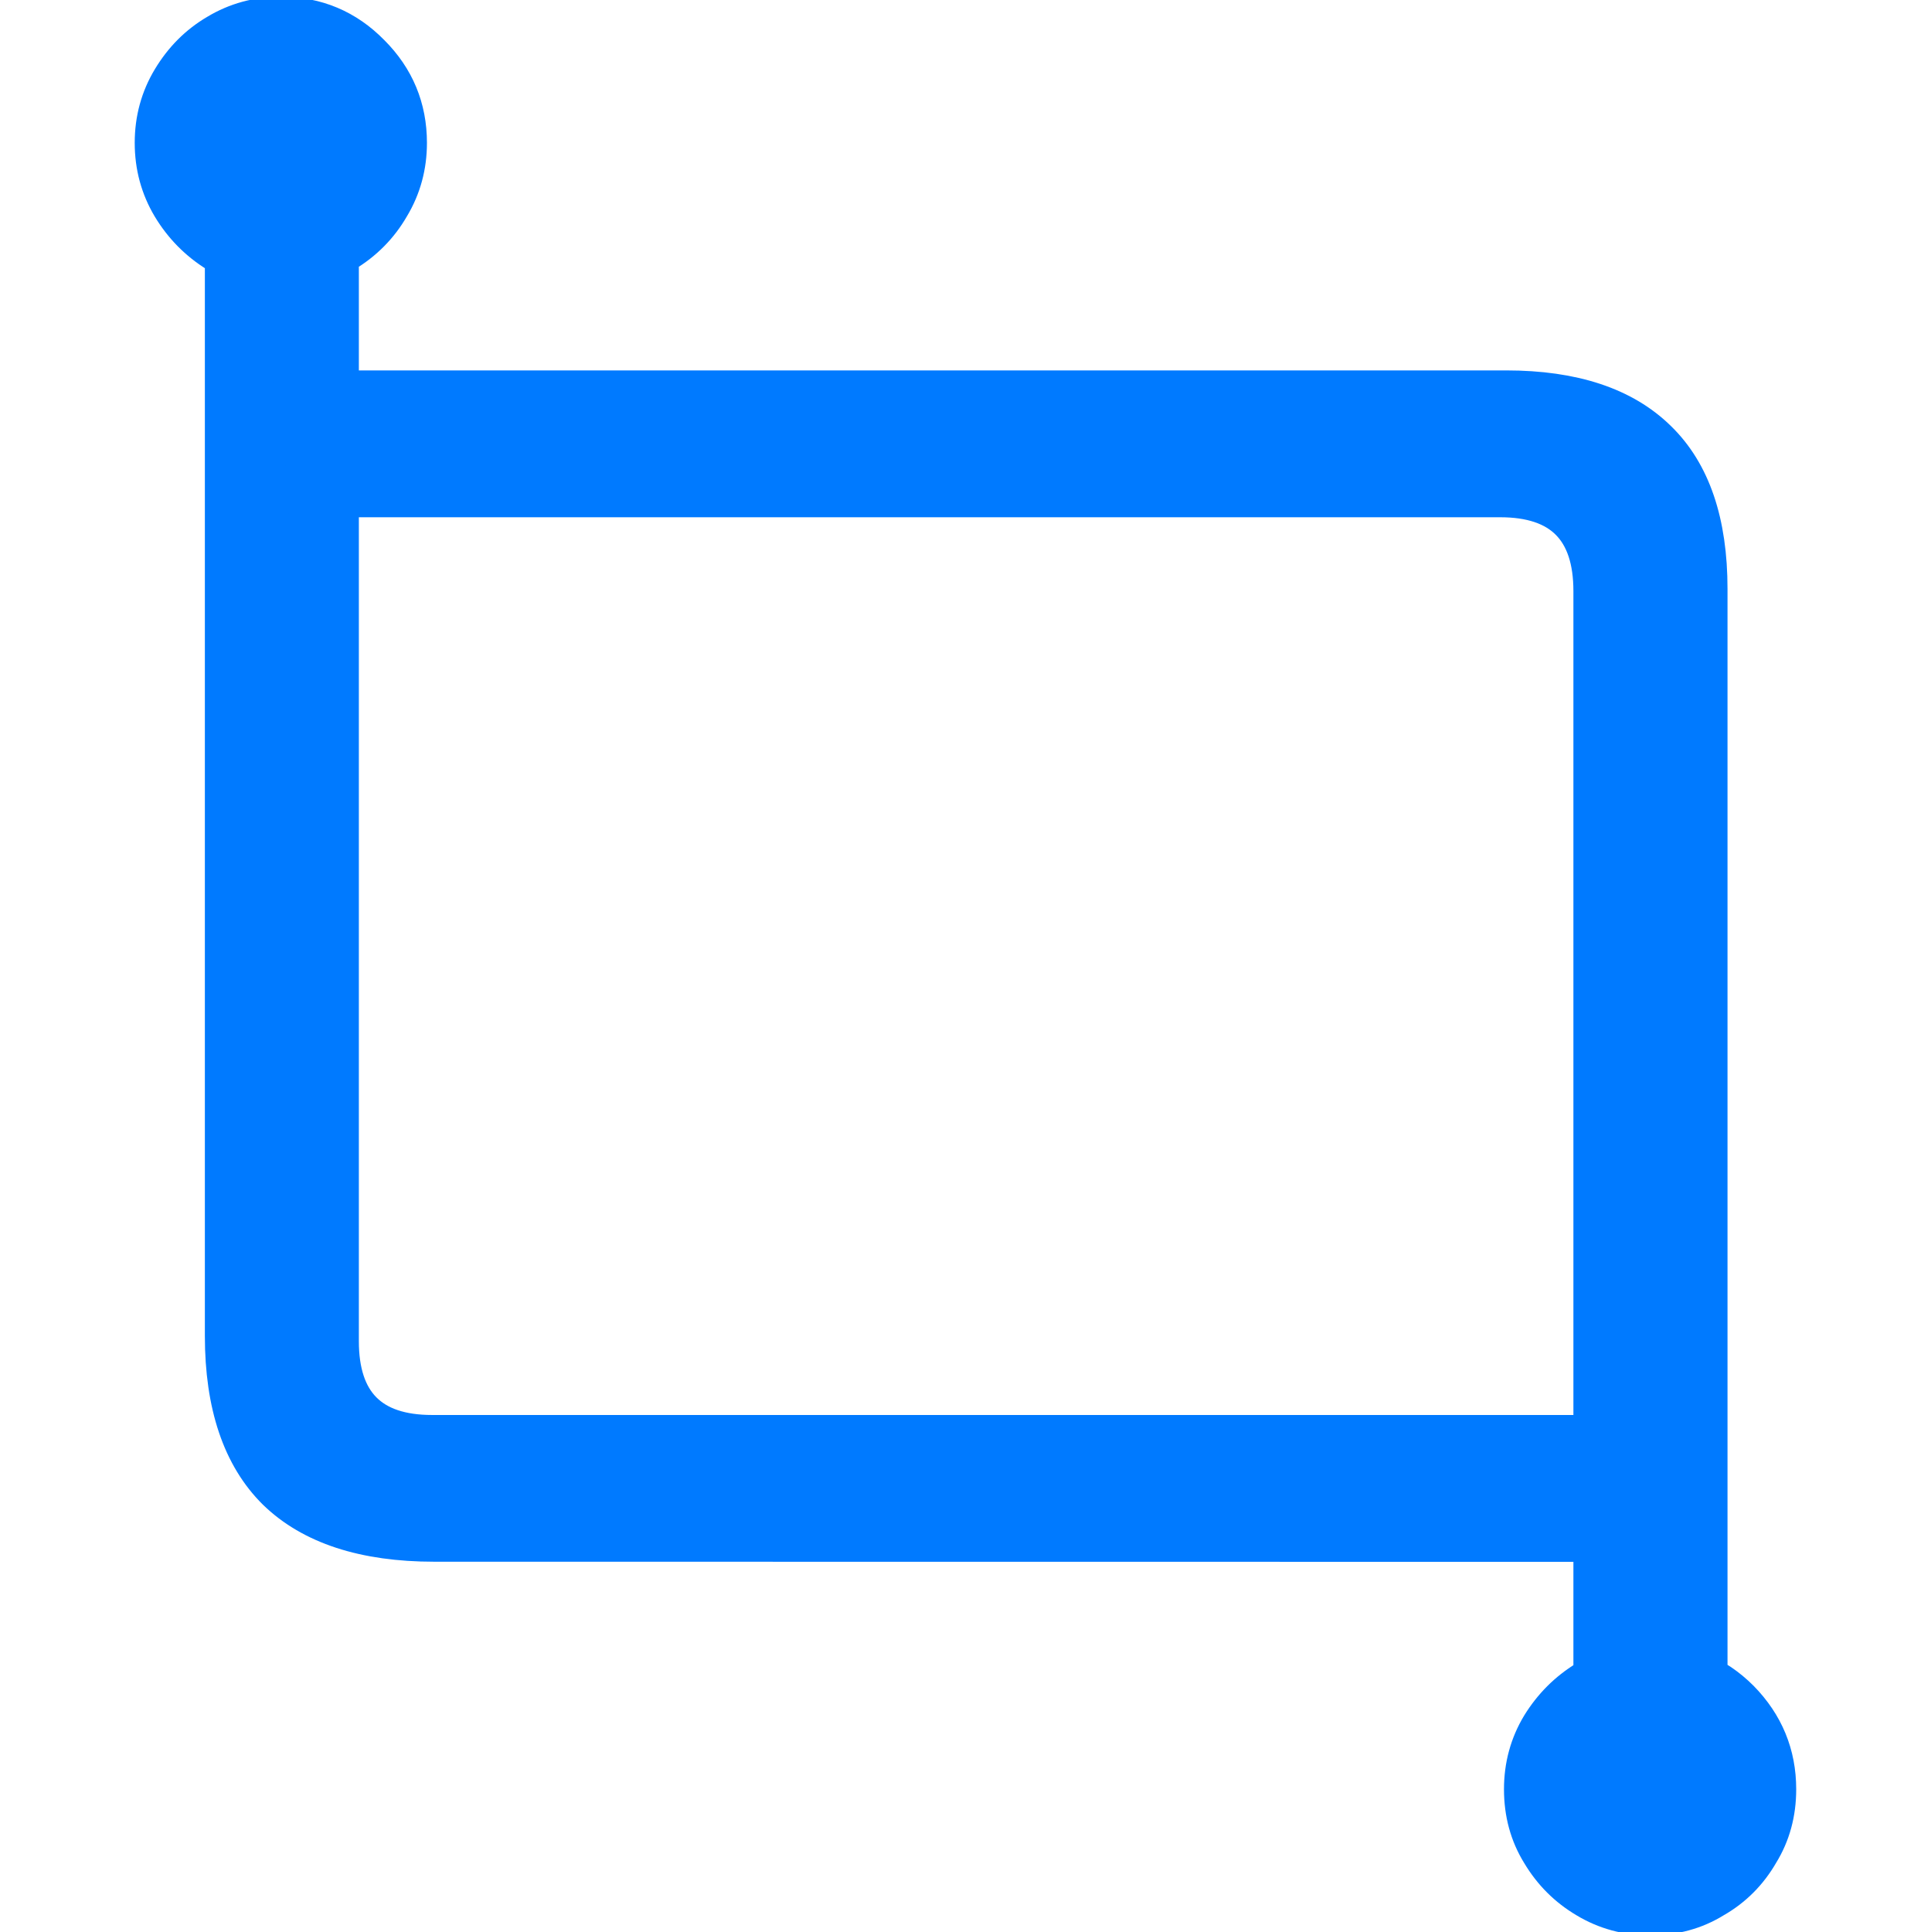
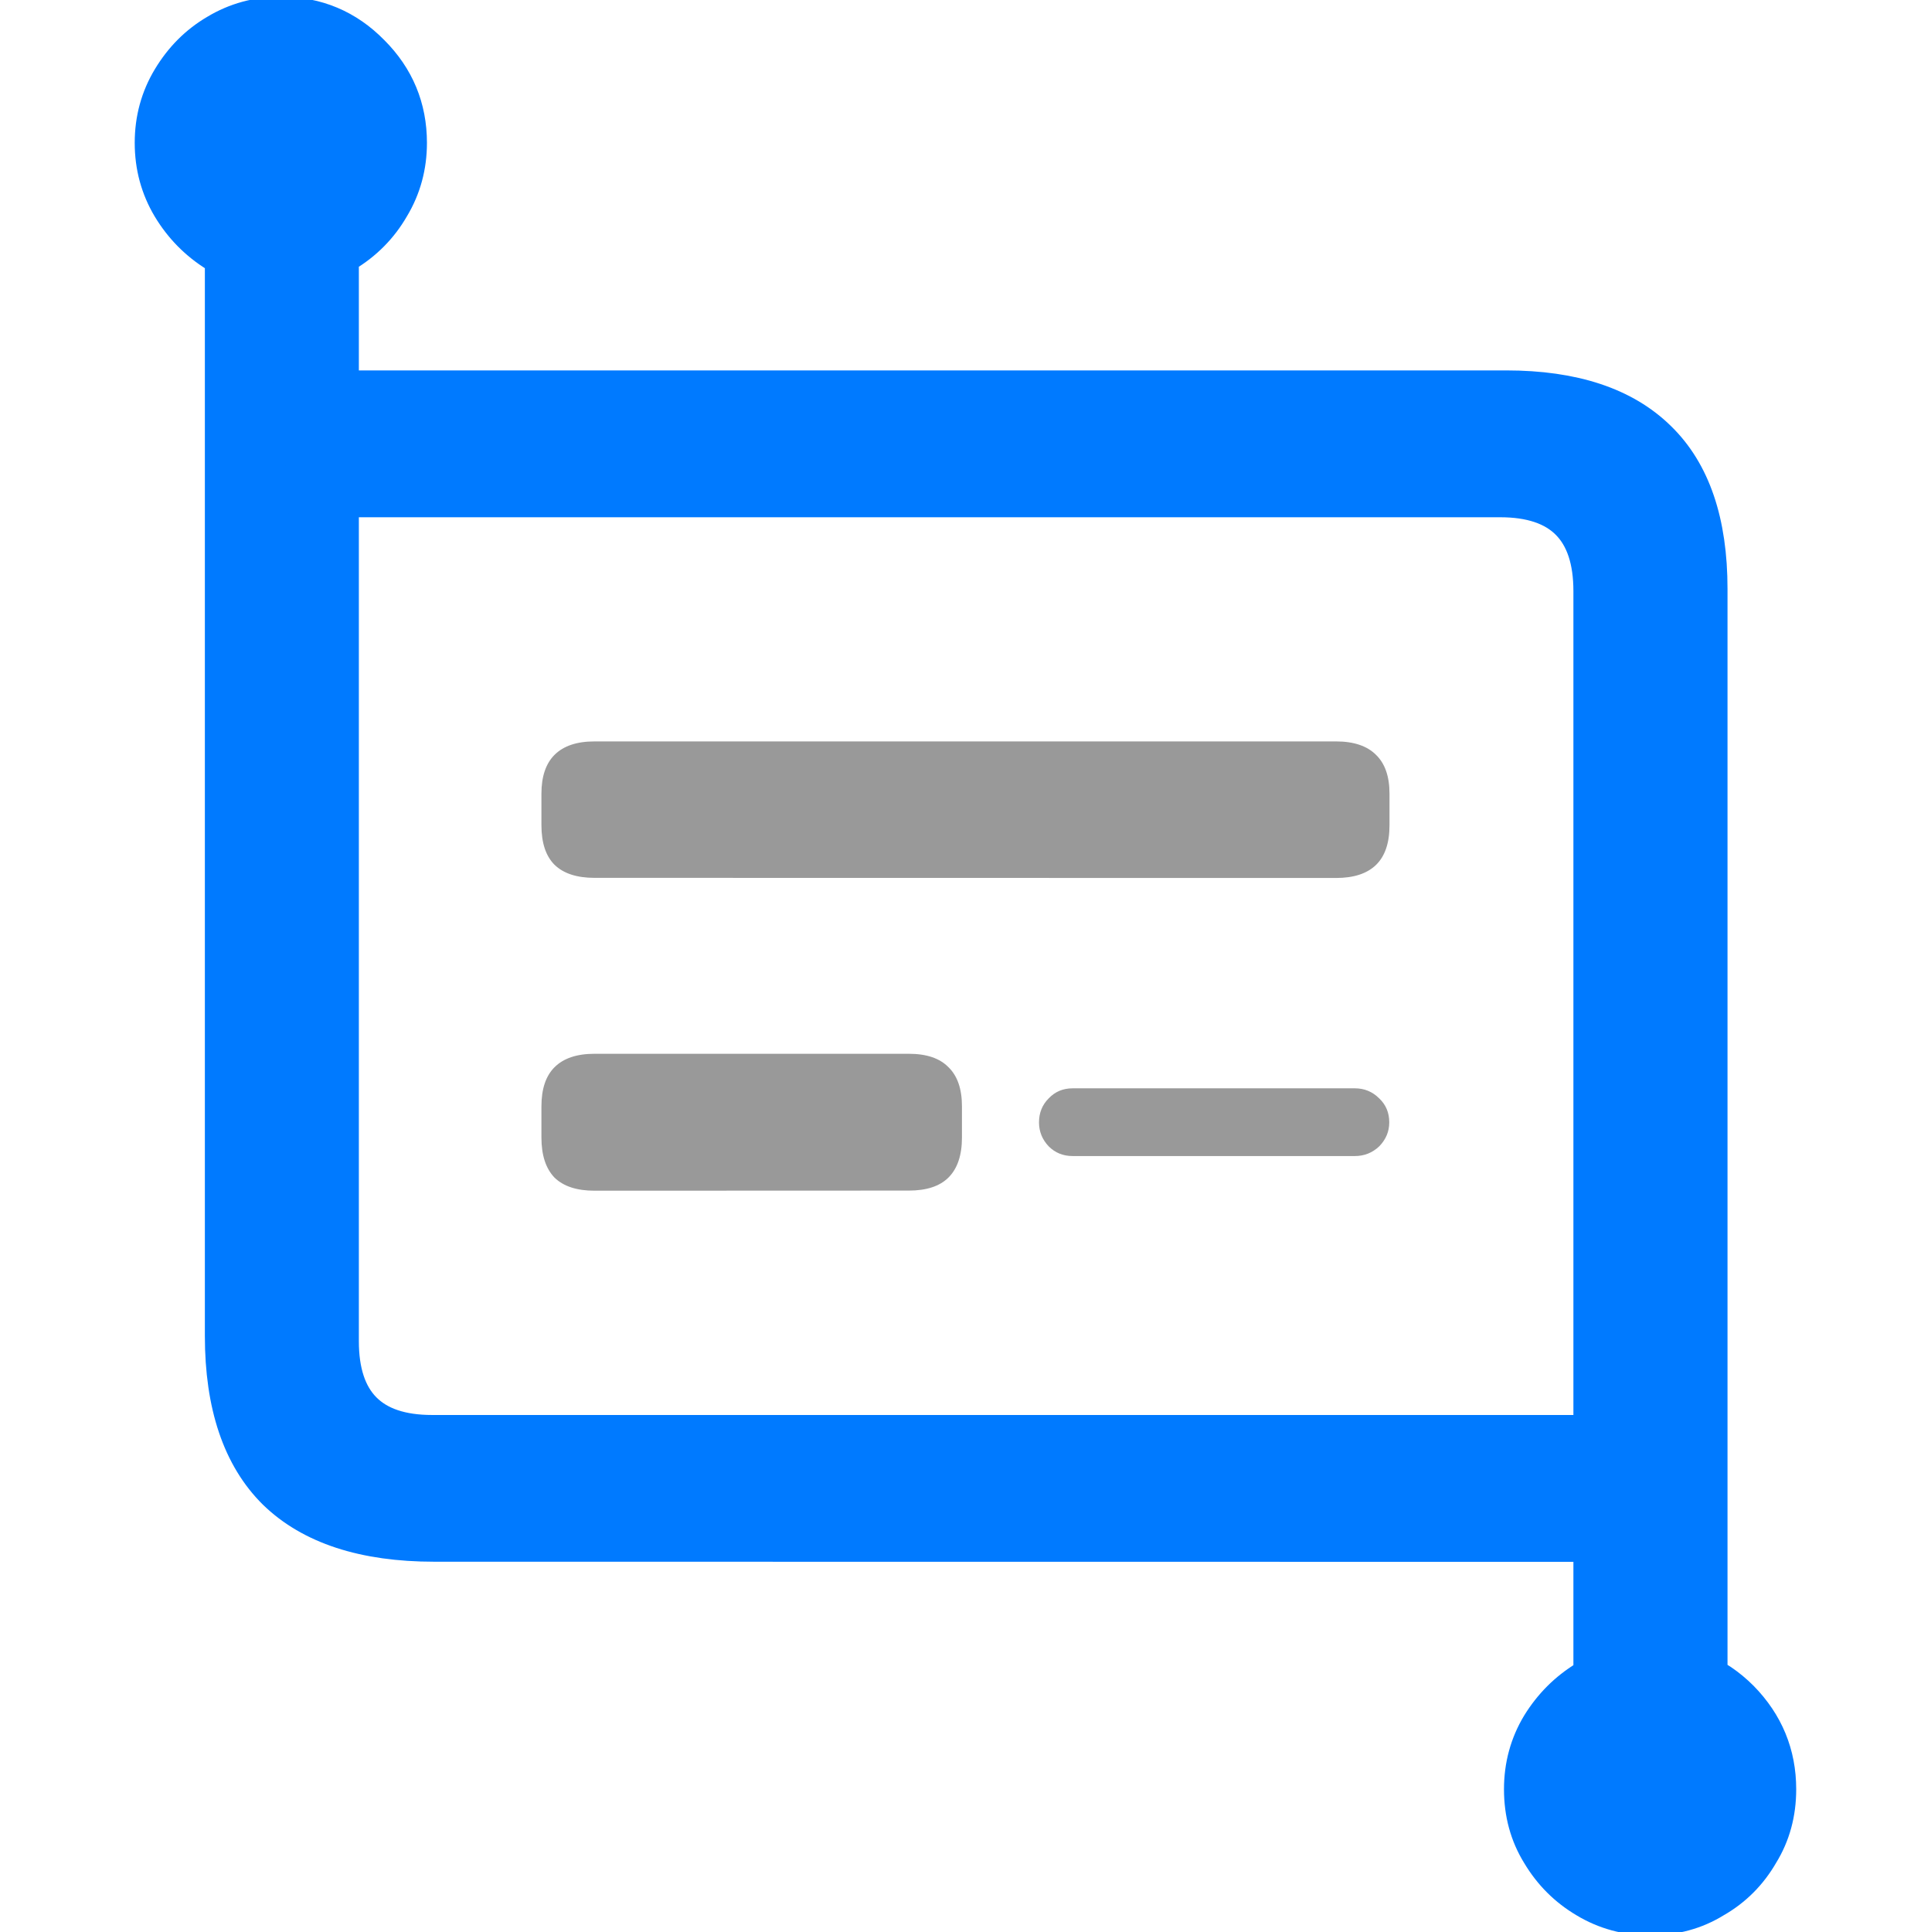
<svg xmlns="http://www.w3.org/2000/svg" version="1.1" viewBox="0 0 15.938 15.945" id="svg2">
  <defs id="defs2" />
  <path d="m 3.584,12.739 c -0.579,0 -1.016,-0.143 -1.309,-0.428 C 1.986,12.025 1.841,11.596 1.841,11.025 V 1.318 h 0.971 v 9.75 c 0,0.507 0.251,0.76 0.754,0.76 h 9.825 c 0.109,0 0.205,0.05 0.29,0.151 0.084,0.101 0.127,0.203 0.127,0.308 0,0.101 -0.042,0.201 -0.127,0.302 -0.084,0.101 -0.181,0.151 -0.29,0.151 z m 9.553,2.01 V 4.879 c 0,-0.507 -0.251,-0.76 -0.754,-0.76 H 2.553 c -0.109,0 -0.205,-0.05 -0.29,-0.151 C 2.183,3.867 2.142,3.764 2.142,3.66 c 0,-0.105 0.04,-0.205 0.121,-0.302 0.084,-0.101 0.181,-0.151 0.29,-0.151 h 9.879 c 0.555,0 0.973,0.139 1.255,0.416 0.282,0.274 0.422,0.686 0.422,1.237 v 9.888 z m 0.483,1.074 c -0.193,0 -0.37,-0.048 -0.531,-0.145 -0.157,-0.093 -0.284,-0.219 -0.38,-0.38 -0.097,-0.157 -0.145,-0.334 -0.145,-0.531 0,-0.193 0.048,-0.37 0.145,-0.531 0.097,-0.157 0.223,-0.284 0.38,-0.38 0.161,-0.097 0.338,-0.145 0.531,-0.145 0.294,0 0.543,0.103 0.748,0.308 0.205,0.209 0.308,0.459 0.308,0.748 0,0.197 -0.048,0.374 -0.145,0.531 -0.093,0.161 -0.219,0.288 -0.38,0.38 -0.157,0.097 -0.334,0.145 -0.531,0.145 z M 2.317,2.235 c -0.193,0 -0.37,-0.046 -0.531,-0.139 C 1.63,1.999 1.503,1.871 1.406,1.71 1.31,1.549 1.262,1.372 1.262,1.179 c 0,-0.193 0.048,-0.37 0.145,-0.531 0.097,-0.161 0.223,-0.288 0.38,-0.38 0.161,-0.097 0.338,-0.145 0.531,-0.145 0.294,0 0.543,0.105 0.748,0.314 0.205,0.205 0.308,0.453 0.308,0.742 0,0.193 -0.048,0.37 -0.145,0.531 C 3.136,1.871 3.009,1.999 2.848,2.096 2.691,2.188 2.515,2.235 2.317,2.235 Z" id="text1" style="font-size:6.247px;font-family:'SF Pro';-inkscape-font-specification:'SF Pro';text-align:center;text-anchor:middle;fill:#007aff;fill-opacity:1;stroke:#007aff;stroke-width:0.3;stroke-linecap:round;stroke-dasharray:none;stroke-opacity:1" aria-label="􀑠" />
+   <path d="M 4.907,7.245 C 4.761,7.245 4.651,7.209 4.577,7.137 4.505,7.065 4.469,6.956 4.469,6.81 V 6.55 c 0,-0.141 0.036,-0.248 0.108,-0.32 0.074,-0.074 0.184,-0.111 0.33,-0.111 h 6.121 c 0.146,0 0.256,0.037 0.33,0.111 0.074,0.072 0.111,0.178 0.111,0.32 v 0.261 c 0,0.146 -0.037,0.255 -0.111,0.327 -0.074,0.072 -0.184,0.108 -0.33,0.108 z m 0,2.582 c -0.146,0 -0.256,-0.036 -0.33,-0.108 C 4.505,9.644 4.469,9.534 4.469,9.388 V 9.131 c 0,-0.144 0.036,-0.251 0.108,-0.323 C 4.651,8.734 4.761,8.697 4.907,8.697 H 7.502 c 0.146,0 0.255,0.037 0.327,0.111 0.074,0.072 0.111,0.179 0.111,0.323 v 0.257 c 0,0.146 -0.037,0.256 -0.111,0.33 -0.072,0.072 -0.181,0.108 -0.327,0.108 z M 8.854,9.541 c -0.079,0 -0.145,-0.027 -0.198,-0.08 -0.053,-0.056 -0.08,-0.122 -0.08,-0.198 0,-0.079 0.027,-0.145 0.08,-0.198 0.053,-0.056 0.119,-0.083 0.198,-0.083 h 2.329 c 0.079,0 0.146,0.028 0.201,0.083 0.056,0.053 0.083,0.119 0.083,0.198 0,0.076 -0.028,0.142 -0.083,0.198 -0.056,0.053 -0.123,0.08 -0.201,0.08 z" id="text4" style="font-size:3.175px;font-family:'SF Pro';-inkscape-font-specification:'SF Pro';text-align:center;text-anchor:middle;fill:#999999;stroke-width:0.178;stroke-linecap:round" aria-label="􀧎" />
</svg>
